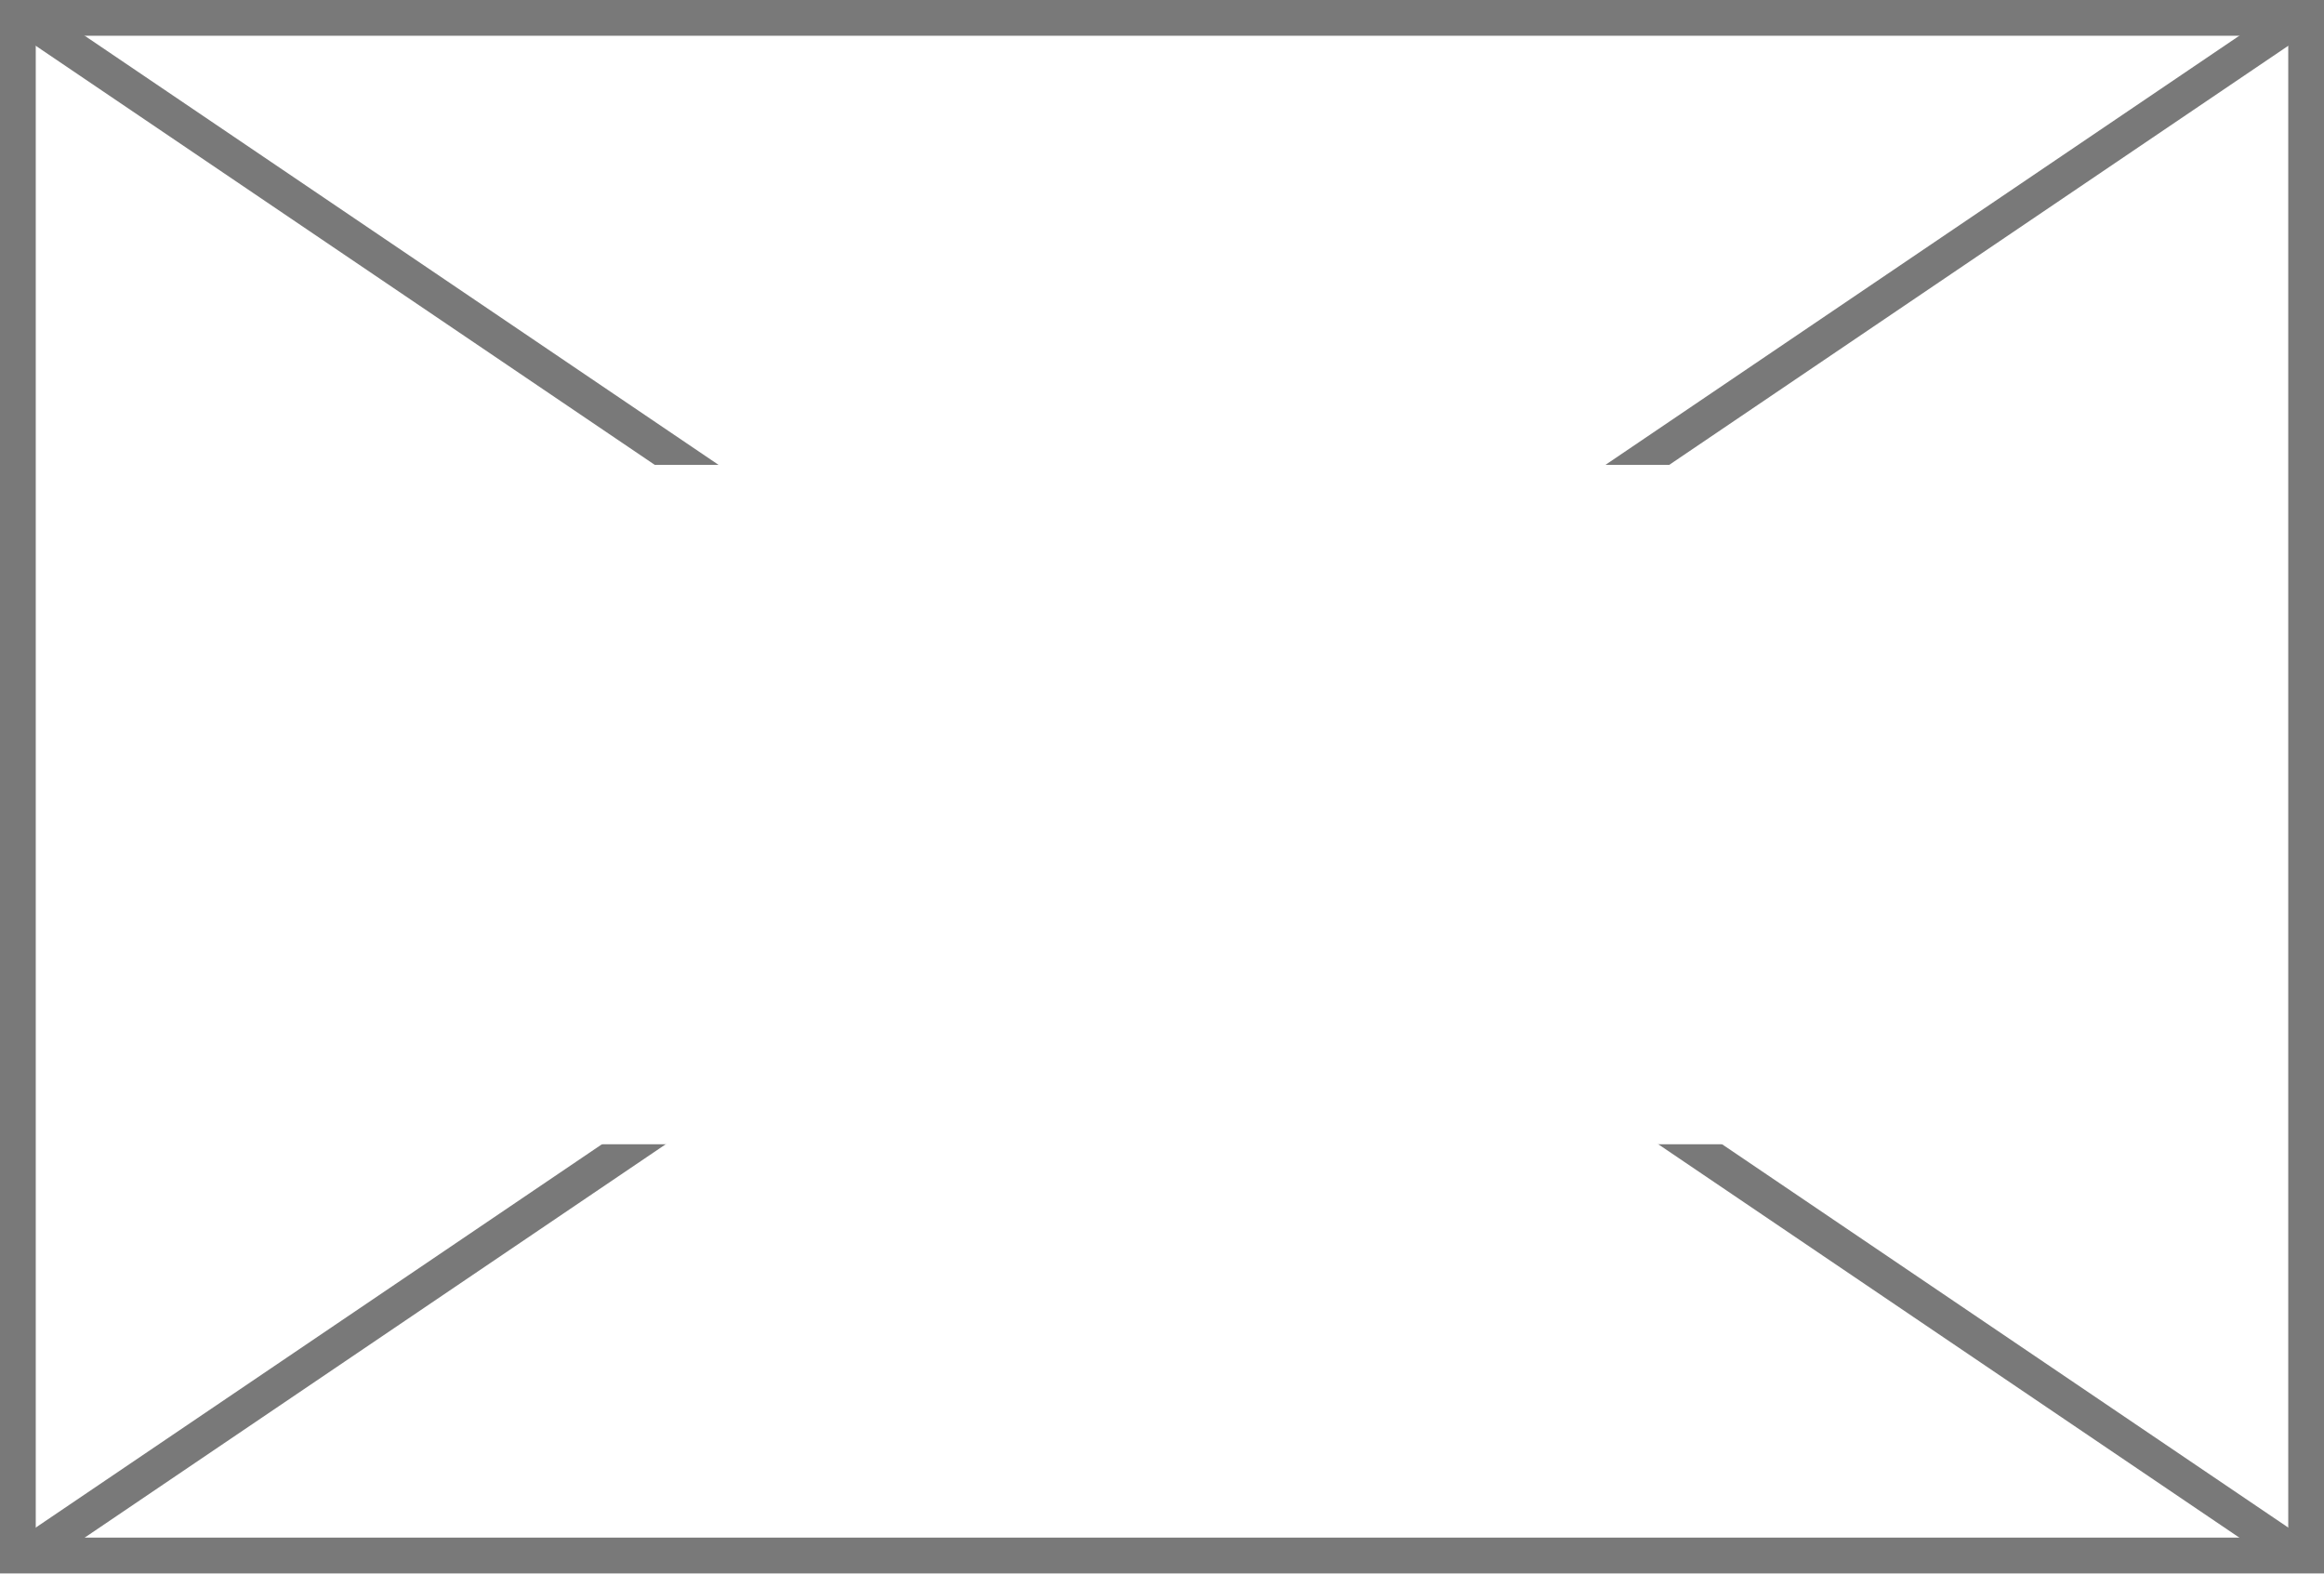
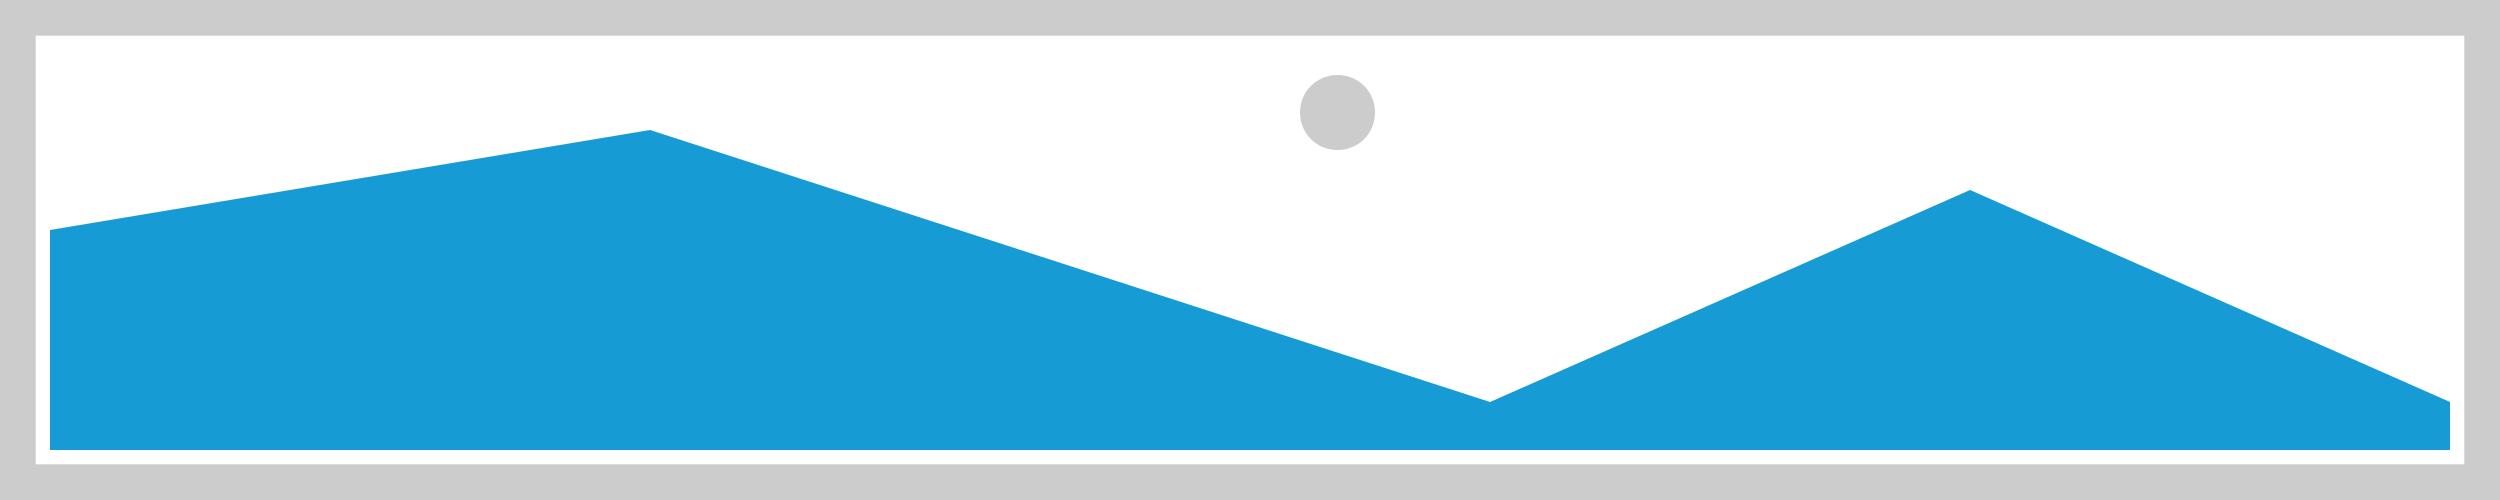
- <svg xmlns="http://www.w3.org/2000/svg" version="1.1" width="65px" height="44px">
-   <defs>
-     <mask fill="white" id="clip3">
-       <path d="M 203.5 286  L 255.5 286  L 255.5 305  L 203.5 305  Z M 196 273  L 261 273  L 261 317  L 196 317  Z " fill-rule="evenodd" />
-     </mask>
-   </defs>
-   <g transform="matrix(1 0 0 1 -196 -273 )">
-     <path d="M 196.5 273.5  L 260.5 273.5  L 260.5 316.5  L 196.5 316.5  L 196.5 273.5  Z " fill-rule="nonzero" fill="#ffffff" stroke="none" fill-opacity="0.992" />
-     <path d="M 196.5 273.5  L 260.5 273.5  L 260.5 316.5  L 196.5 316.5  L 196.5 273.5  Z " stroke-width="1" stroke="#797979" fill="none" />
-     <path d="M 196.612 273.414  L 260.388 316.586  M 260.388 273.414  L 196.612 316.586  " stroke-width="1" stroke="#797979" fill="none" mask="url(#clip3)" />
+ <svg xmlns="http://www.w3.org/2000/svg" version="1.1" width="350px" height="70px">
+   <g transform="matrix(1 0 0 1 -13 -333 )">
+     <path d="M 13 333  L 363 333  L 363 403  L 13 403  L 13 333  " fill-rule="nonzero" fill="#cccccc" stroke="none" />
+     <path d="M 18 338  L 358 338  L 358 398  L 18 398  L 18 338  " fill-rule="nonzero" fill="#ffffff" stroke="none" />
+     <path d="M 200.25 354  C 197.31 354  195 351.69  195 348.75  C 195 345.81  197.31 343.5  200.25 343.5  C 203.19 343.5  205.5 345.81  205.5 348.75  C 205.5 351.69  203.19 354  200.25 354  " fill-rule="nonzero" fill="#cccccc" stroke="none" />
+     <path d="M 20 396  L 20 365.2  L 104 351.2  L 221.6 389.28  L 288.8 359.6  L 356 389.28  L 356 396  L 20 396  " fill-rule="nonzero" fill="#169bd5" stroke="none" />
  </g>
</svg>
